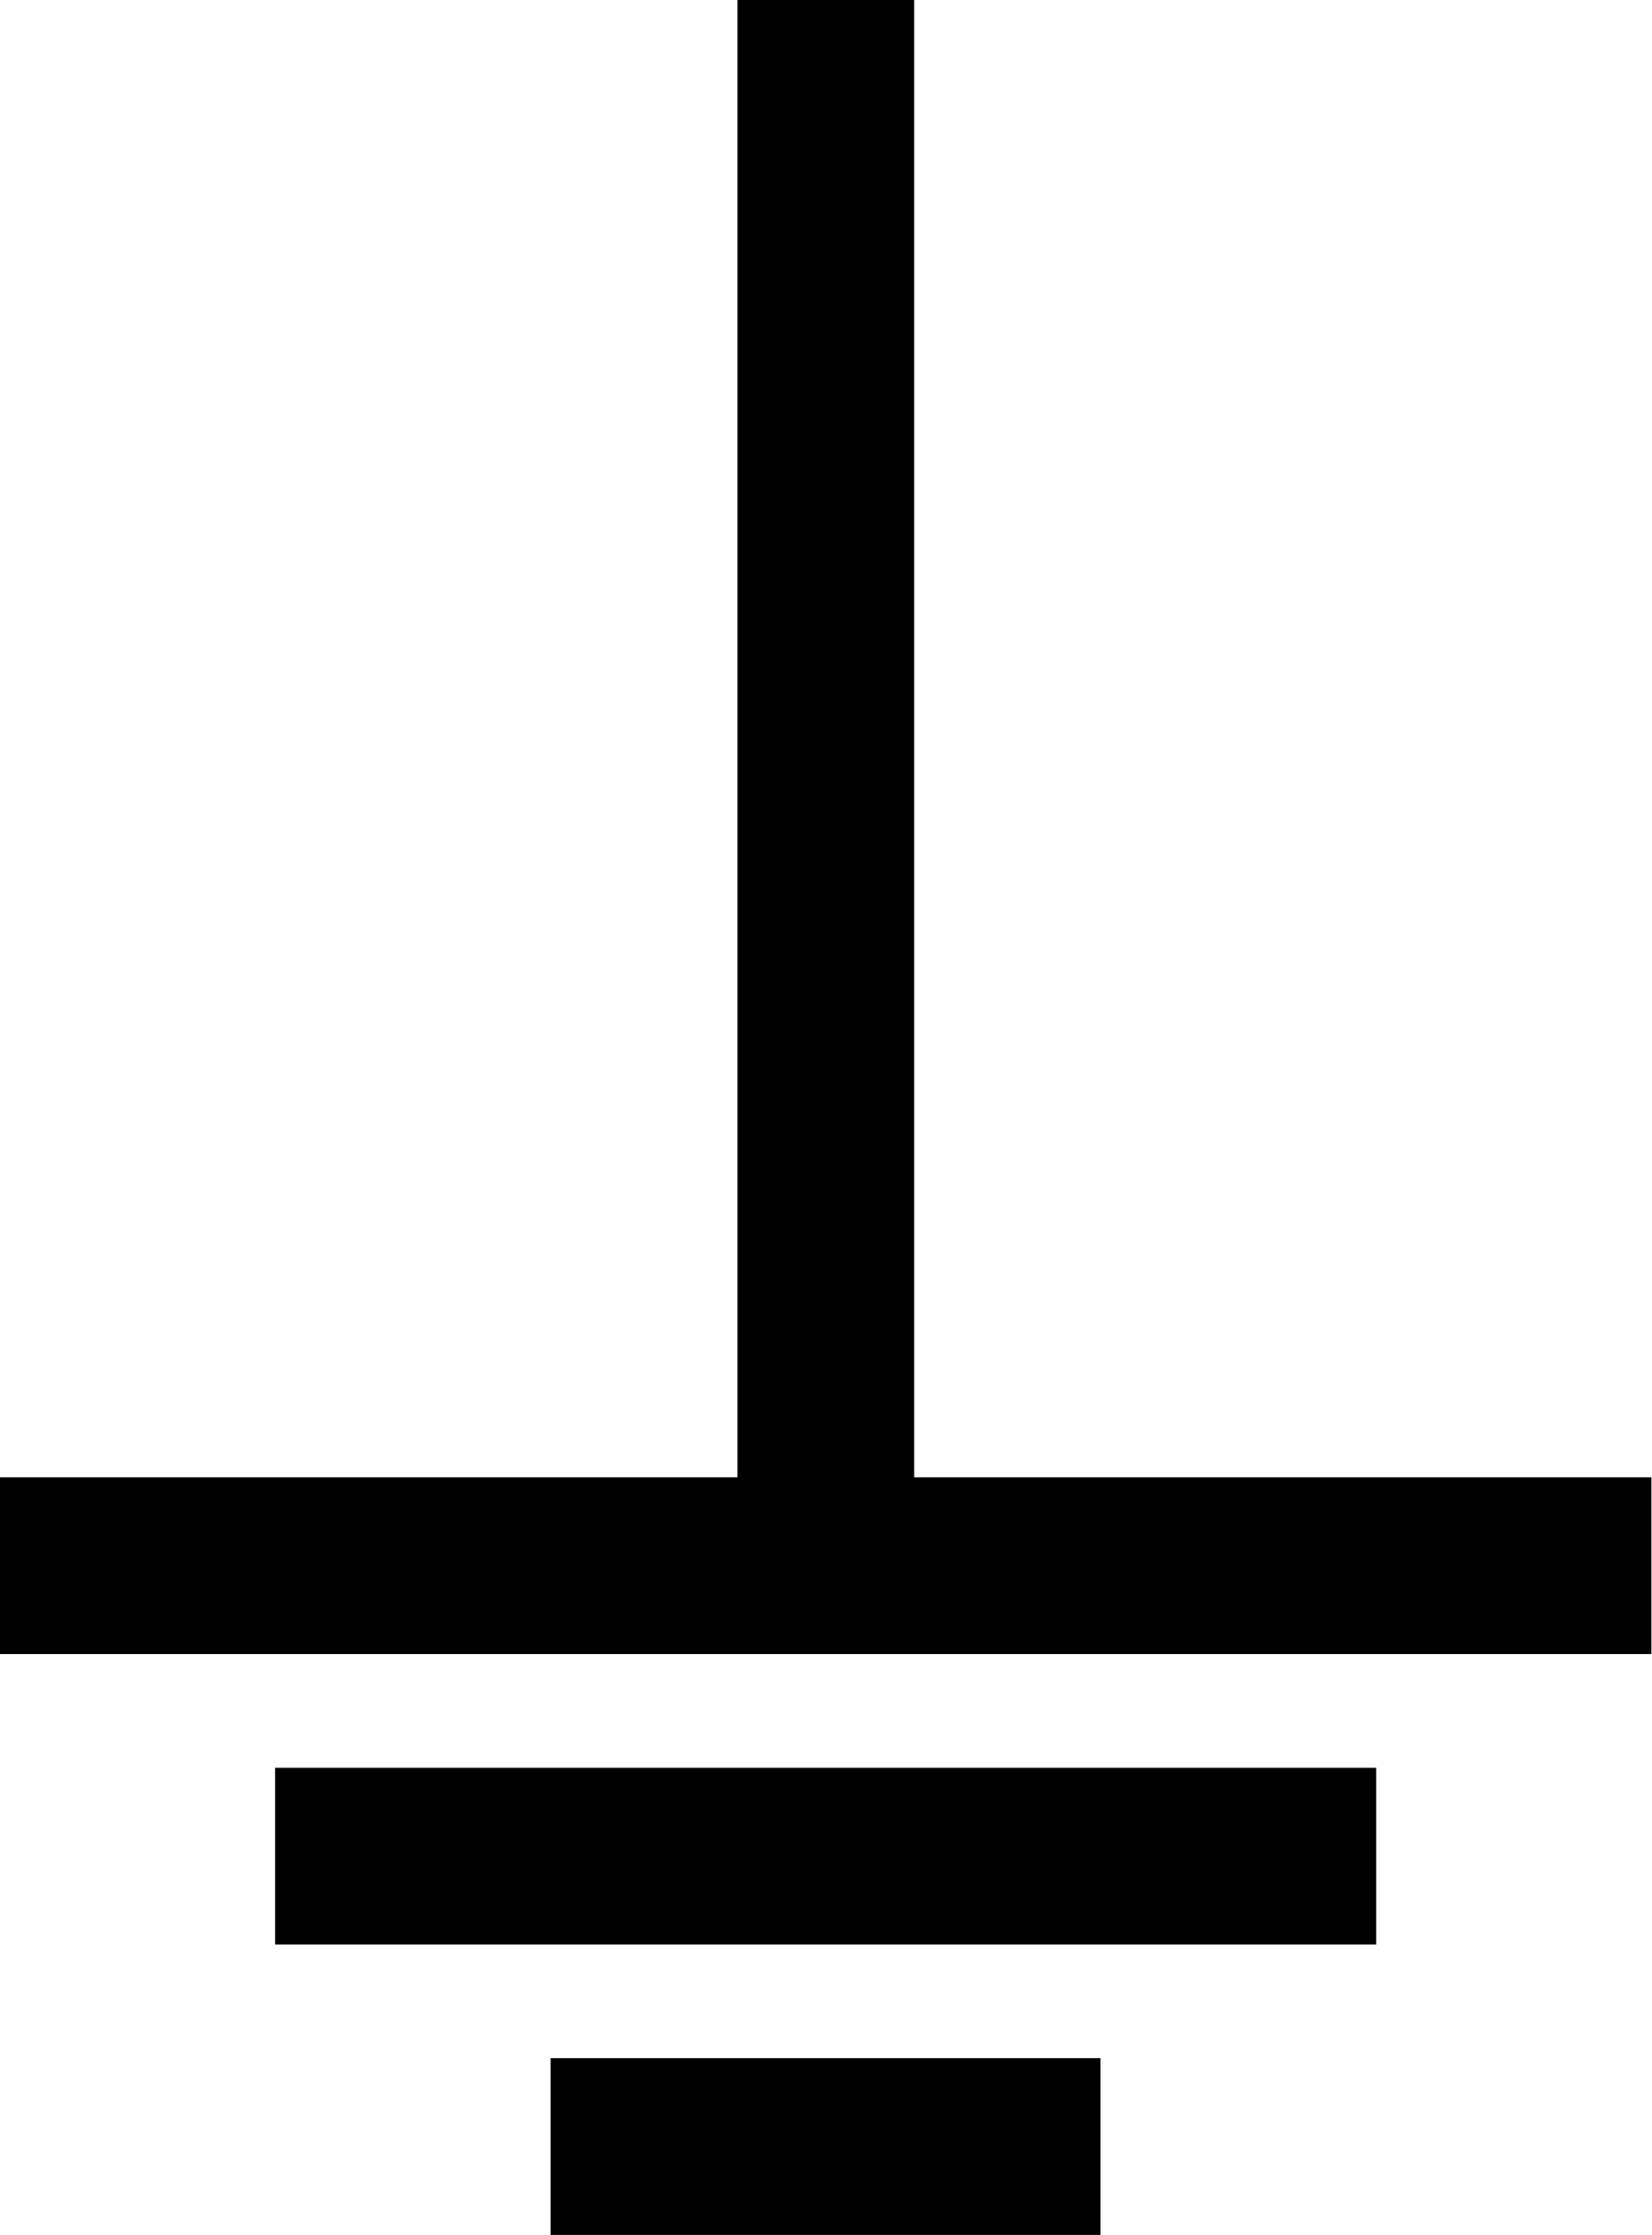
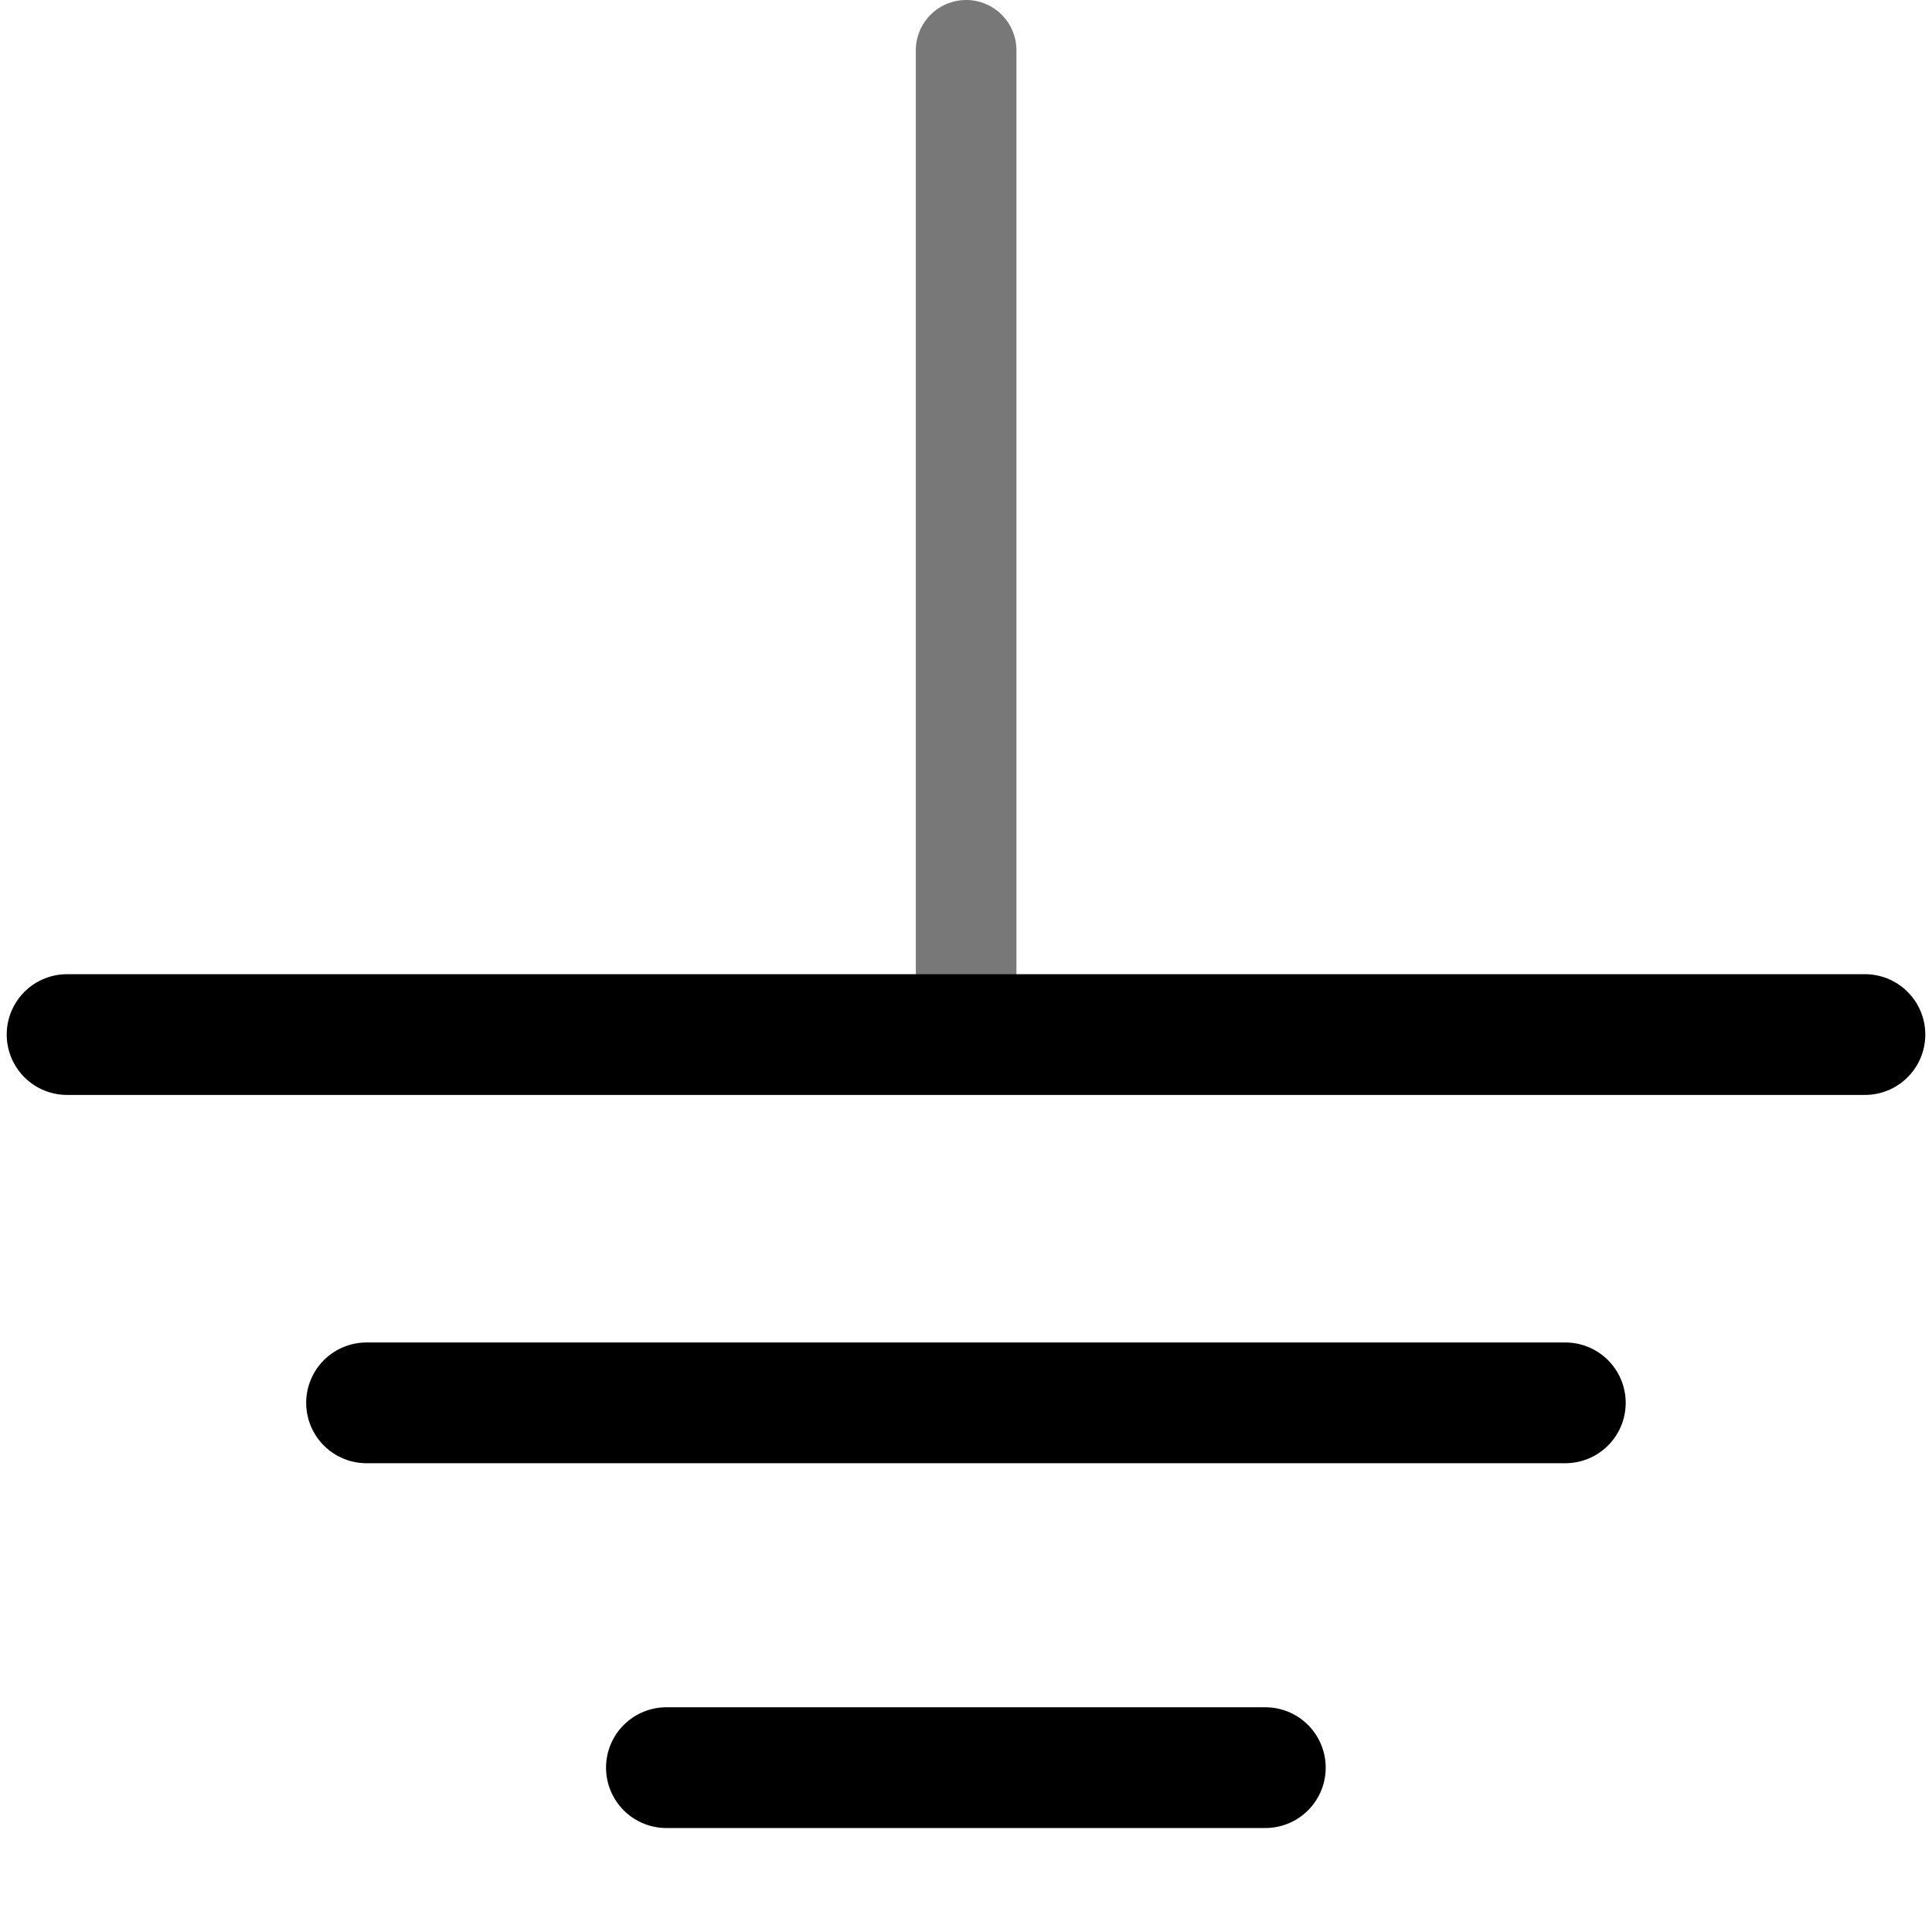
- <svg xmlns="http://www.w3.org/2000/svg" version="1.1" x="0px" y="0px" width="22.426px" height="30.349px" viewBox="0 0 22.426 30.349">
+ <svg xmlns="http://www.w3.org/2000/svg" version="1.1" id="Layer_1" x="0px" y="0px" width="14.4px" height="14.4px" viewBox="0 0 14.4 14.4" enable-background="new 0 0 14.4 14.4" xml:space="preserve">
  <g id="schematic">
-     <path id="connector0pin" fill="none" stroke="#000000" stroke-width="2.4" d="M11.214,21.26V0" />
-     <rect id="connector0terminal" x="10.74" fill="none" width="0.945" height="0.953" />
-     <path id="path4098" fill="none" stroke="#000000" stroke-width="2.4" d="M0,21.26h22.426" />
-     <path id="path4100" fill="none" stroke="#000000" stroke-width="2.4" d="M3.736,25.205h14.952" />
-     <path id="path4102" fill="none" stroke="#000000" stroke-width="2.4" d="M14.945,29.148H7.476" />
+     <path id="connector0pin" fill="none" stroke="#787878" stroke-width="0.75" stroke-linecap="round" d="M7.201,7.575v-7.2" />
+     <rect id="connector0terminal" x="6.728" y="0" fill="none" width="0.945" height="0.953" />
+     <path id="path4098" fill="none" stroke="#000000" stroke-width="0.9" stroke-linecap="round" d="M0.5,7.711H13.9" />
+     <path id="path4100" fill="none" stroke="#000000" stroke-width="0.9" stroke-linecap="round" d="M2.732,10.456h8.935" />
+     <path id="path4102" fill="none" stroke="#000000" stroke-width="0.9" stroke-linecap="round" d="M9.431,13.175H4.967" />
  </g>
</svg>
